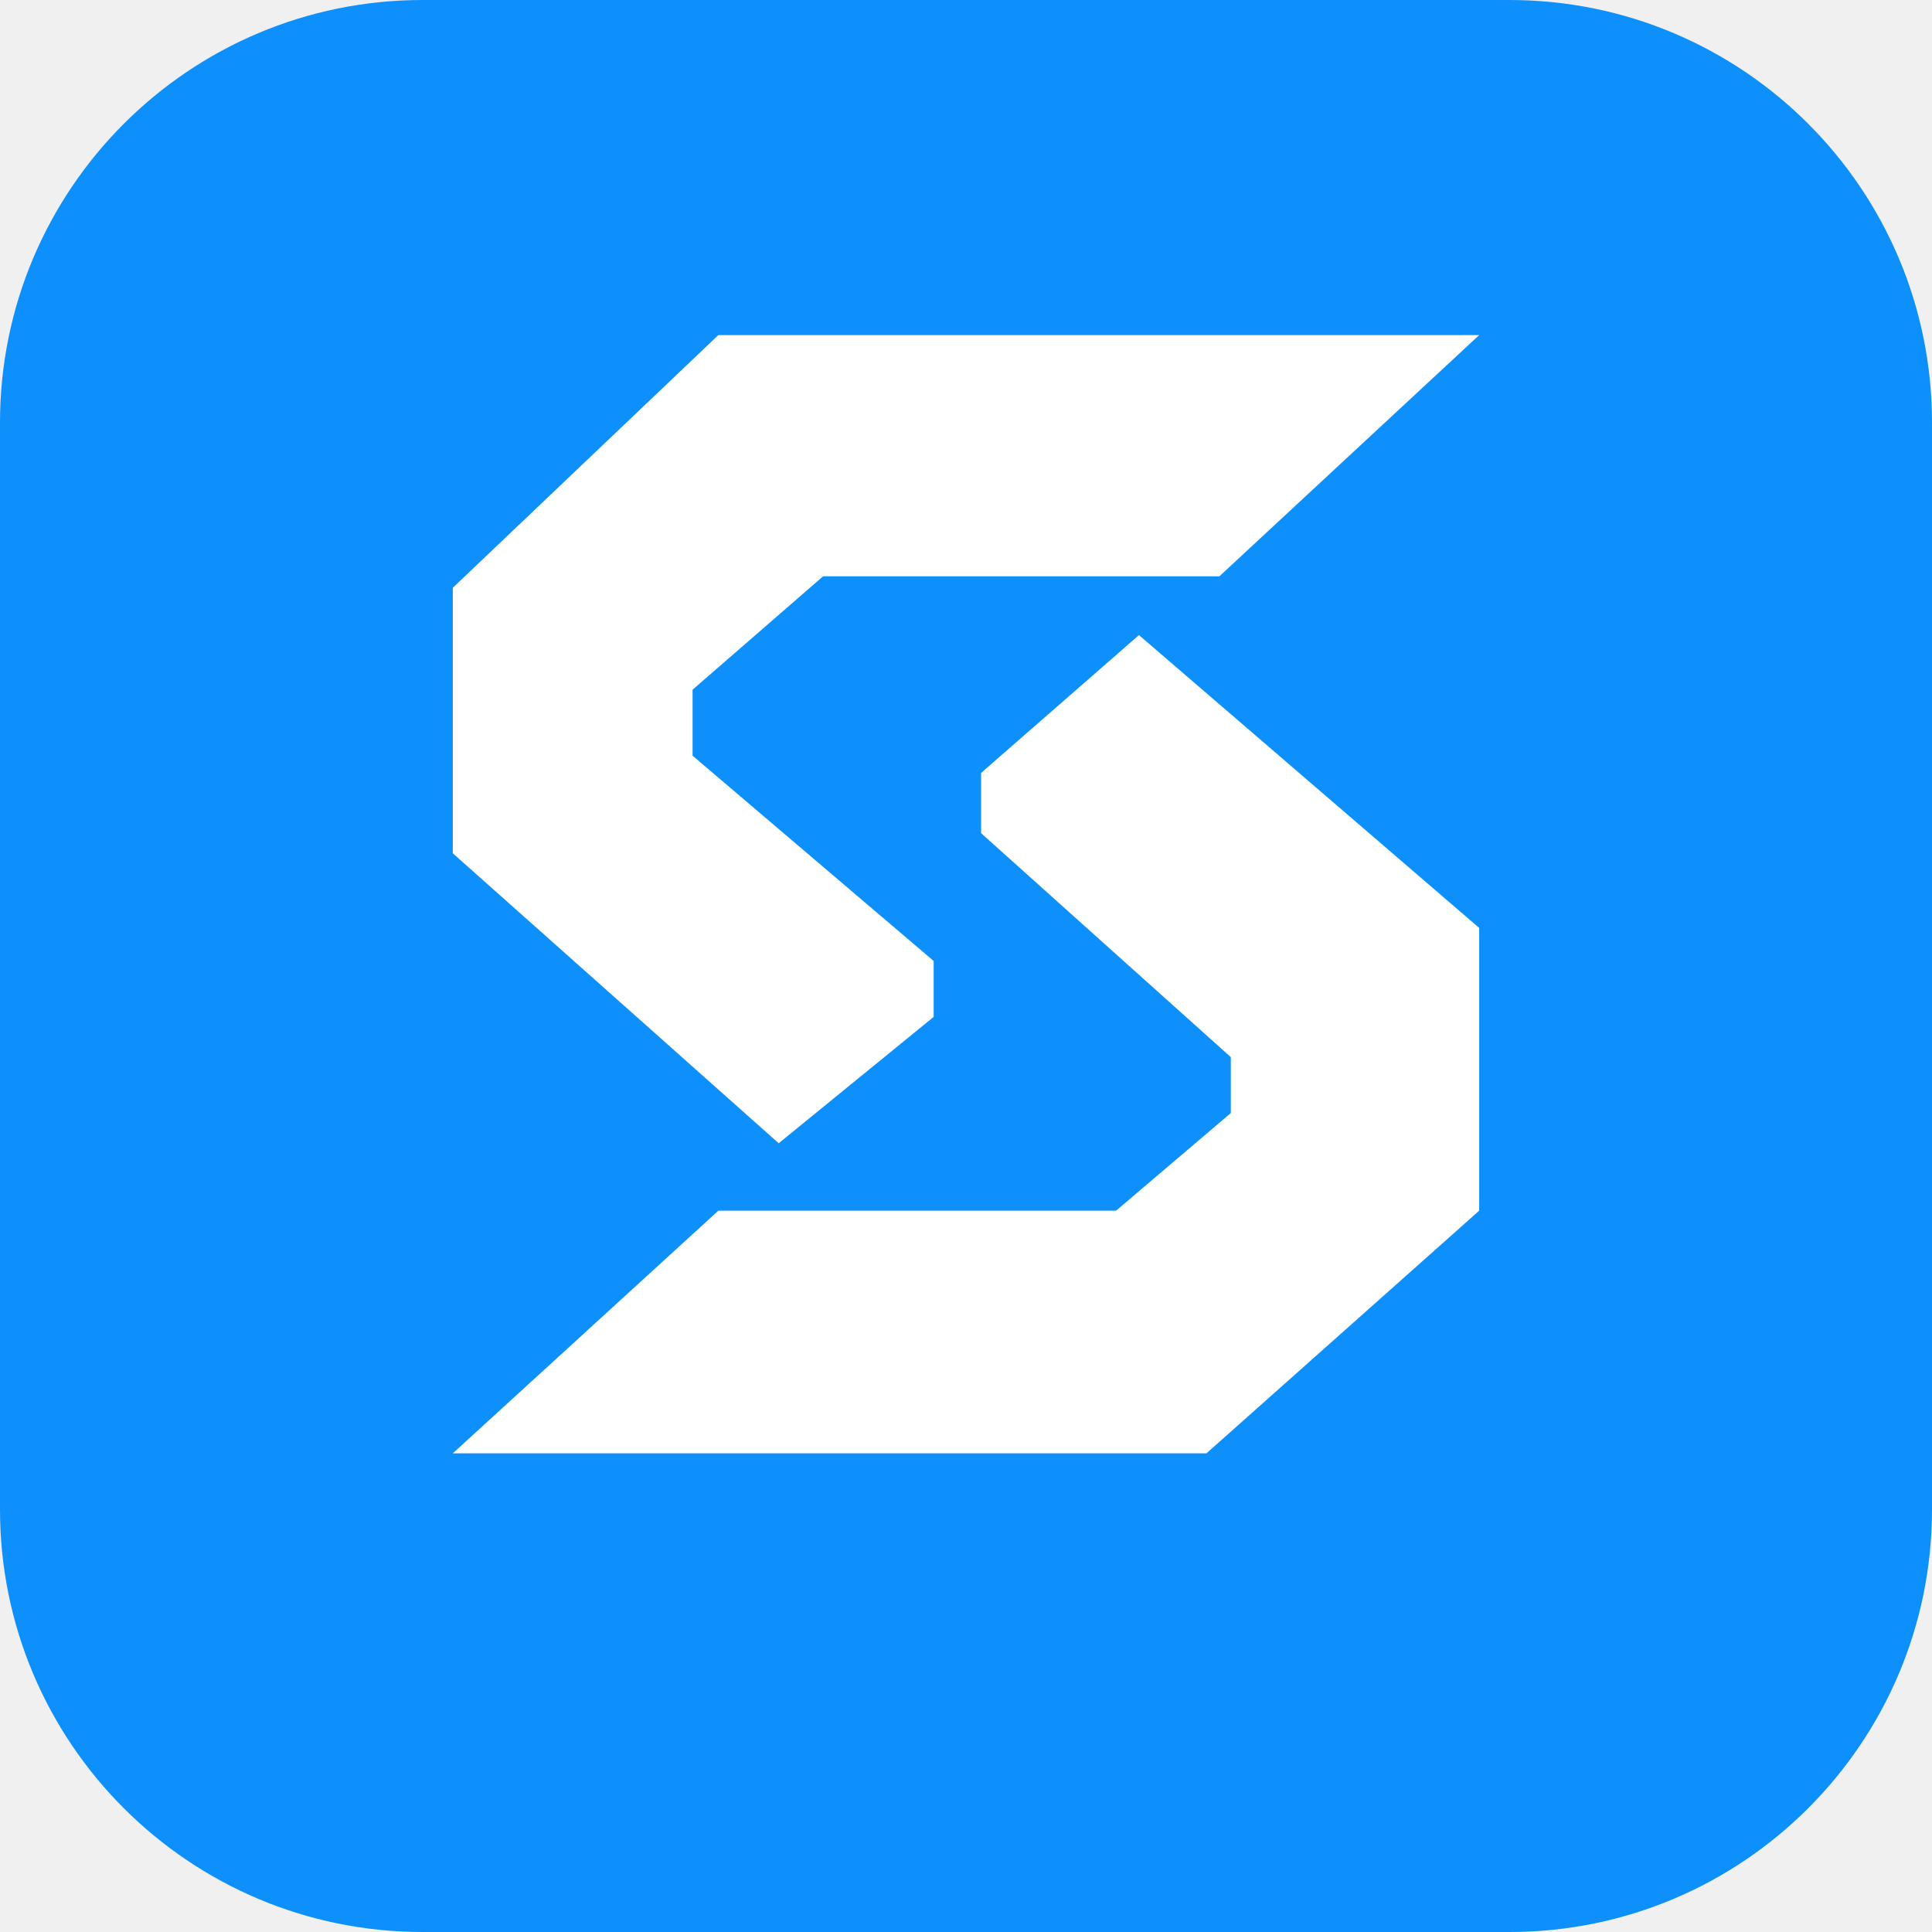
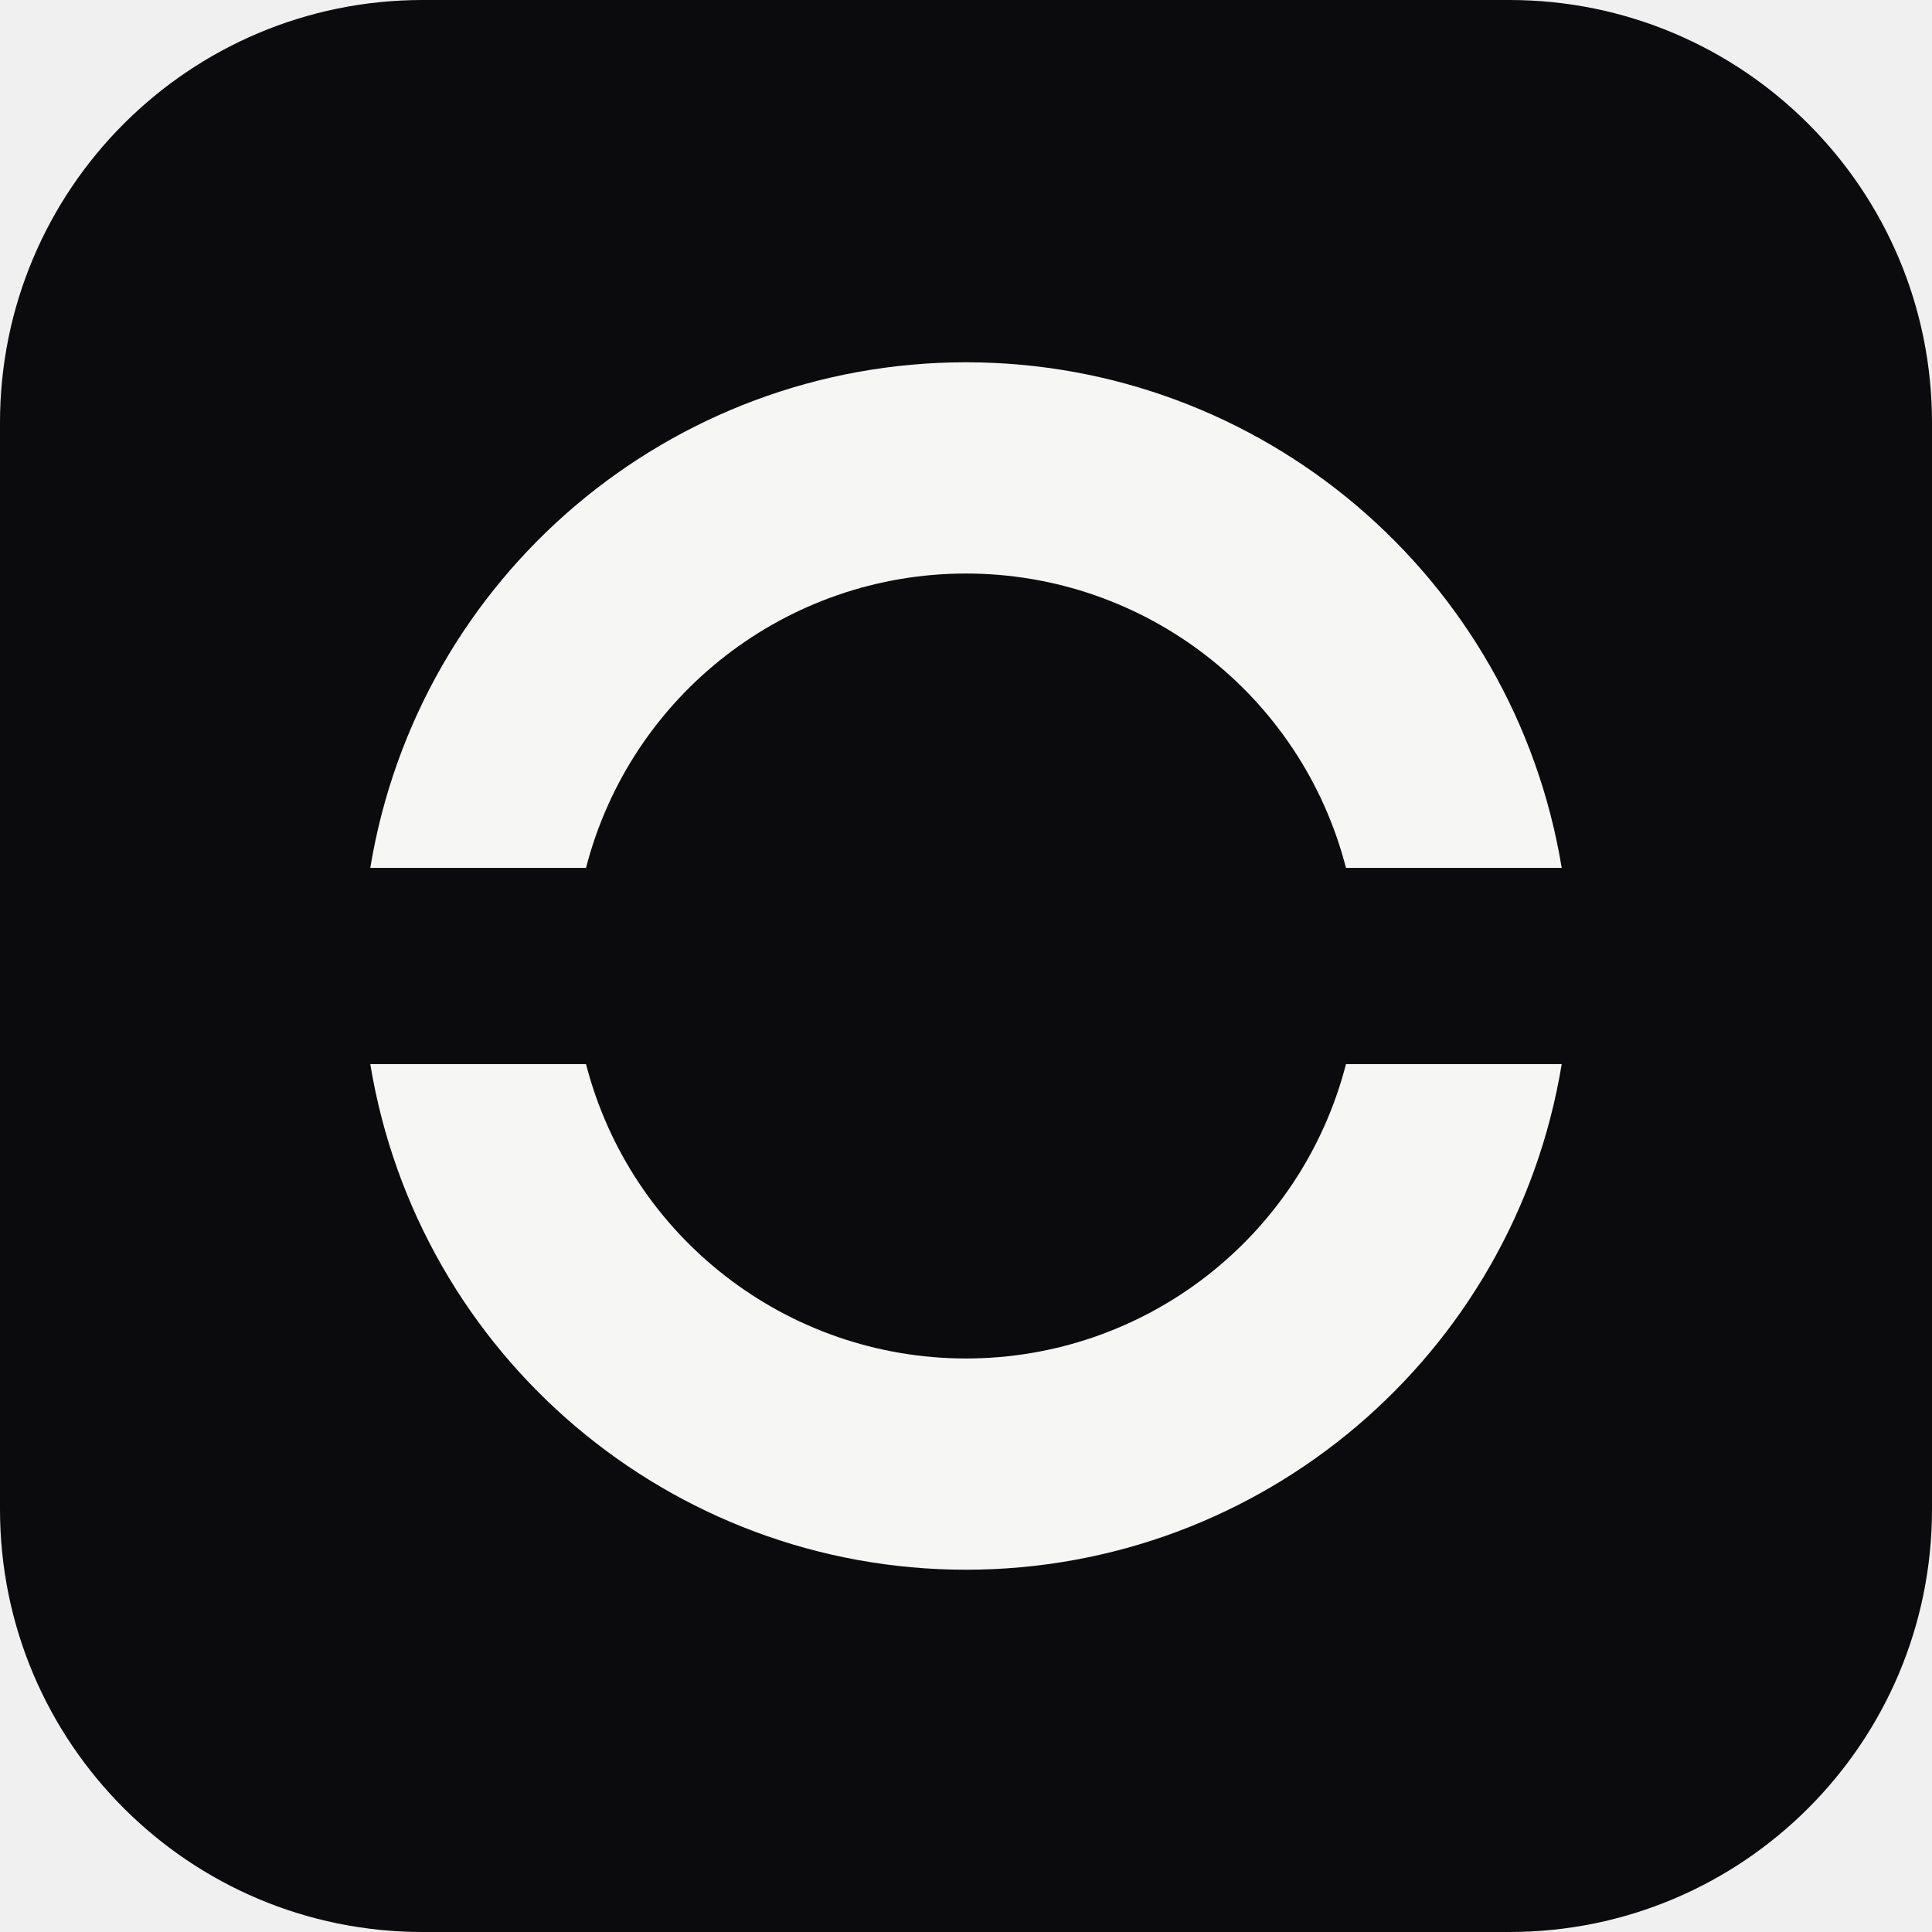
<svg xmlns="http://www.w3.org/2000/svg" viewBox="0 0 128 128" width="128" height="128">
-   <rect width="128" height="128" rx="28" fill="#0D90FB" />
-   <g transform="translate(30 22.2) scale(0.68)">
-     <path d="M29.23 0L100 0L74.69 23.5L36.08 23.5L23.36 34.55L23.36 40.98L46.85 60.98L46.85 66.43L31.75 78.74L0 50.49L0 24.62L25.87 0Z" fill="#fff" />
-     <path d="M66.85 29.23L100 57.76L100 85.31L73.43 108.95L0 108.95L25.87 85.31L64.62 85.31L75.8 75.8L75.8 70.35L51.47 48.53L51.47 42.66Z" fill="#fff" />
+   <rect width="128" height="128" rx="28" fill="#0B0B0D" />
+   <g transform="translate(14 14)" fill="#F6F6F4">
+     <path d="M10.532 43.5A40 40 0 0 1 89.468 43.5H75.175A26 26 0 0 0 24.825 43.5Z" />
+     <path d="M89.468 56.5A40 40 0 0 1 10.532 56.5H24.825A26 26 0 0 0 75.175 56.5Z" />
  </g>
</svg>
